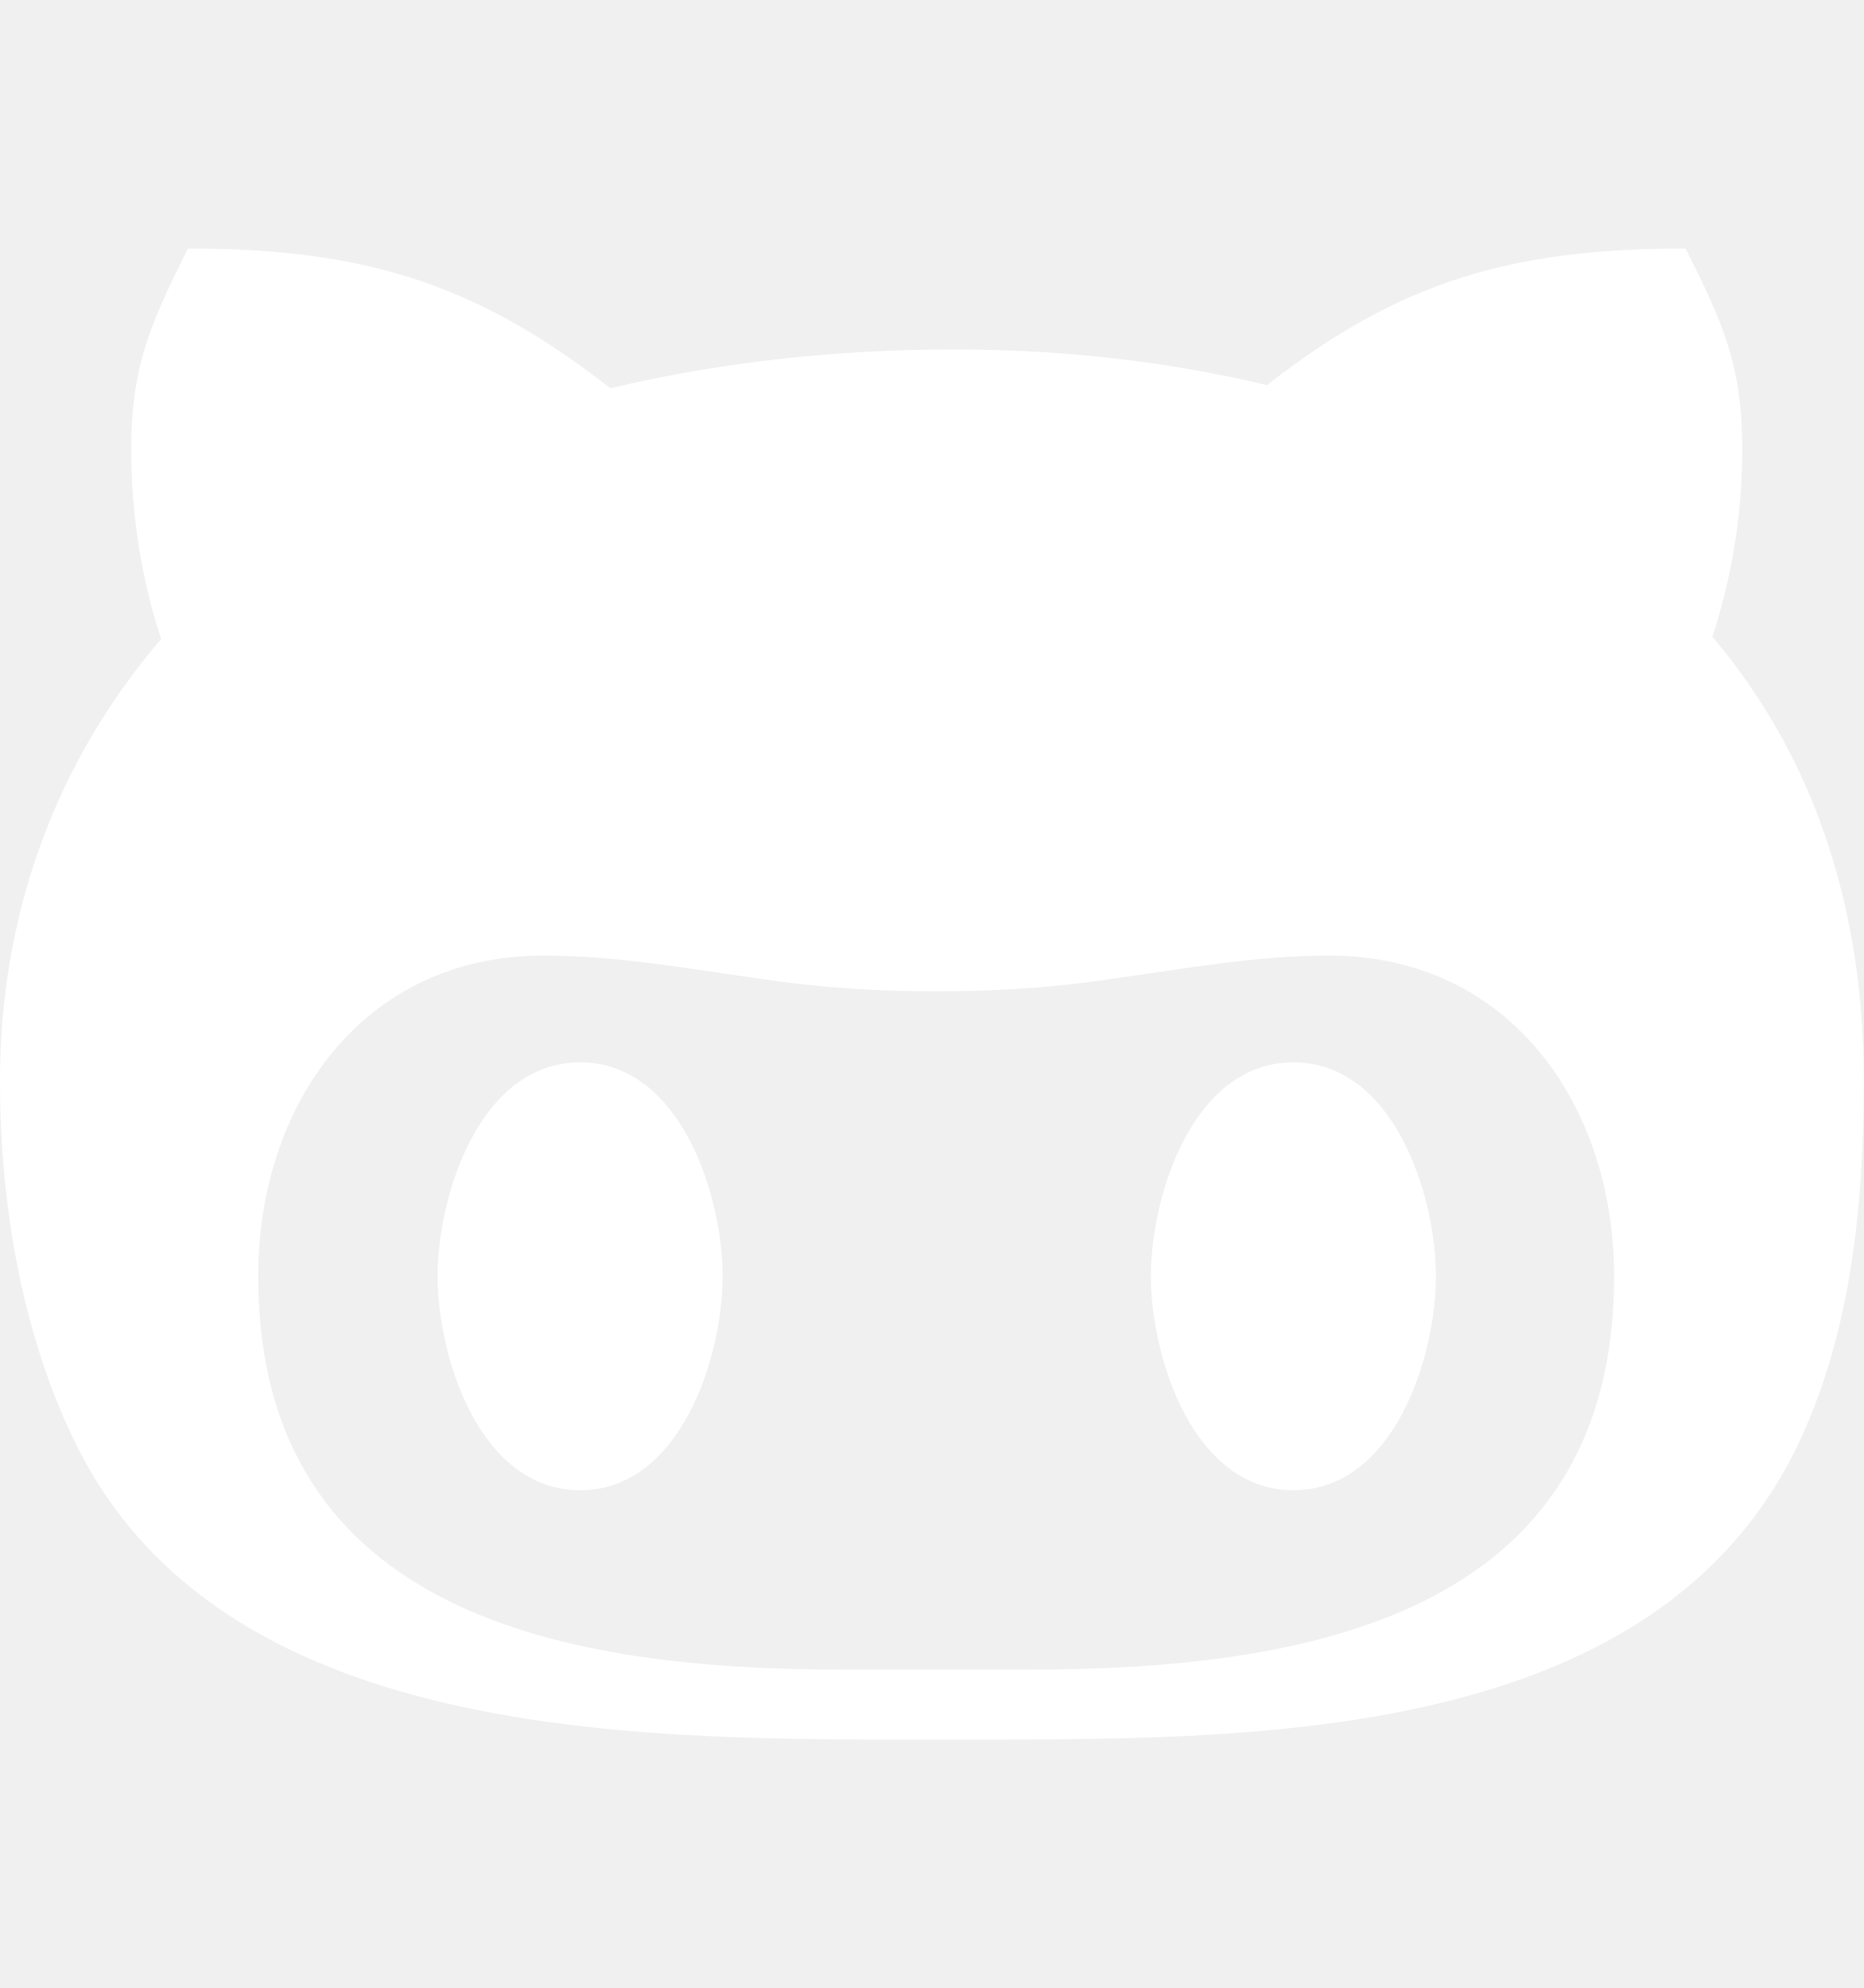
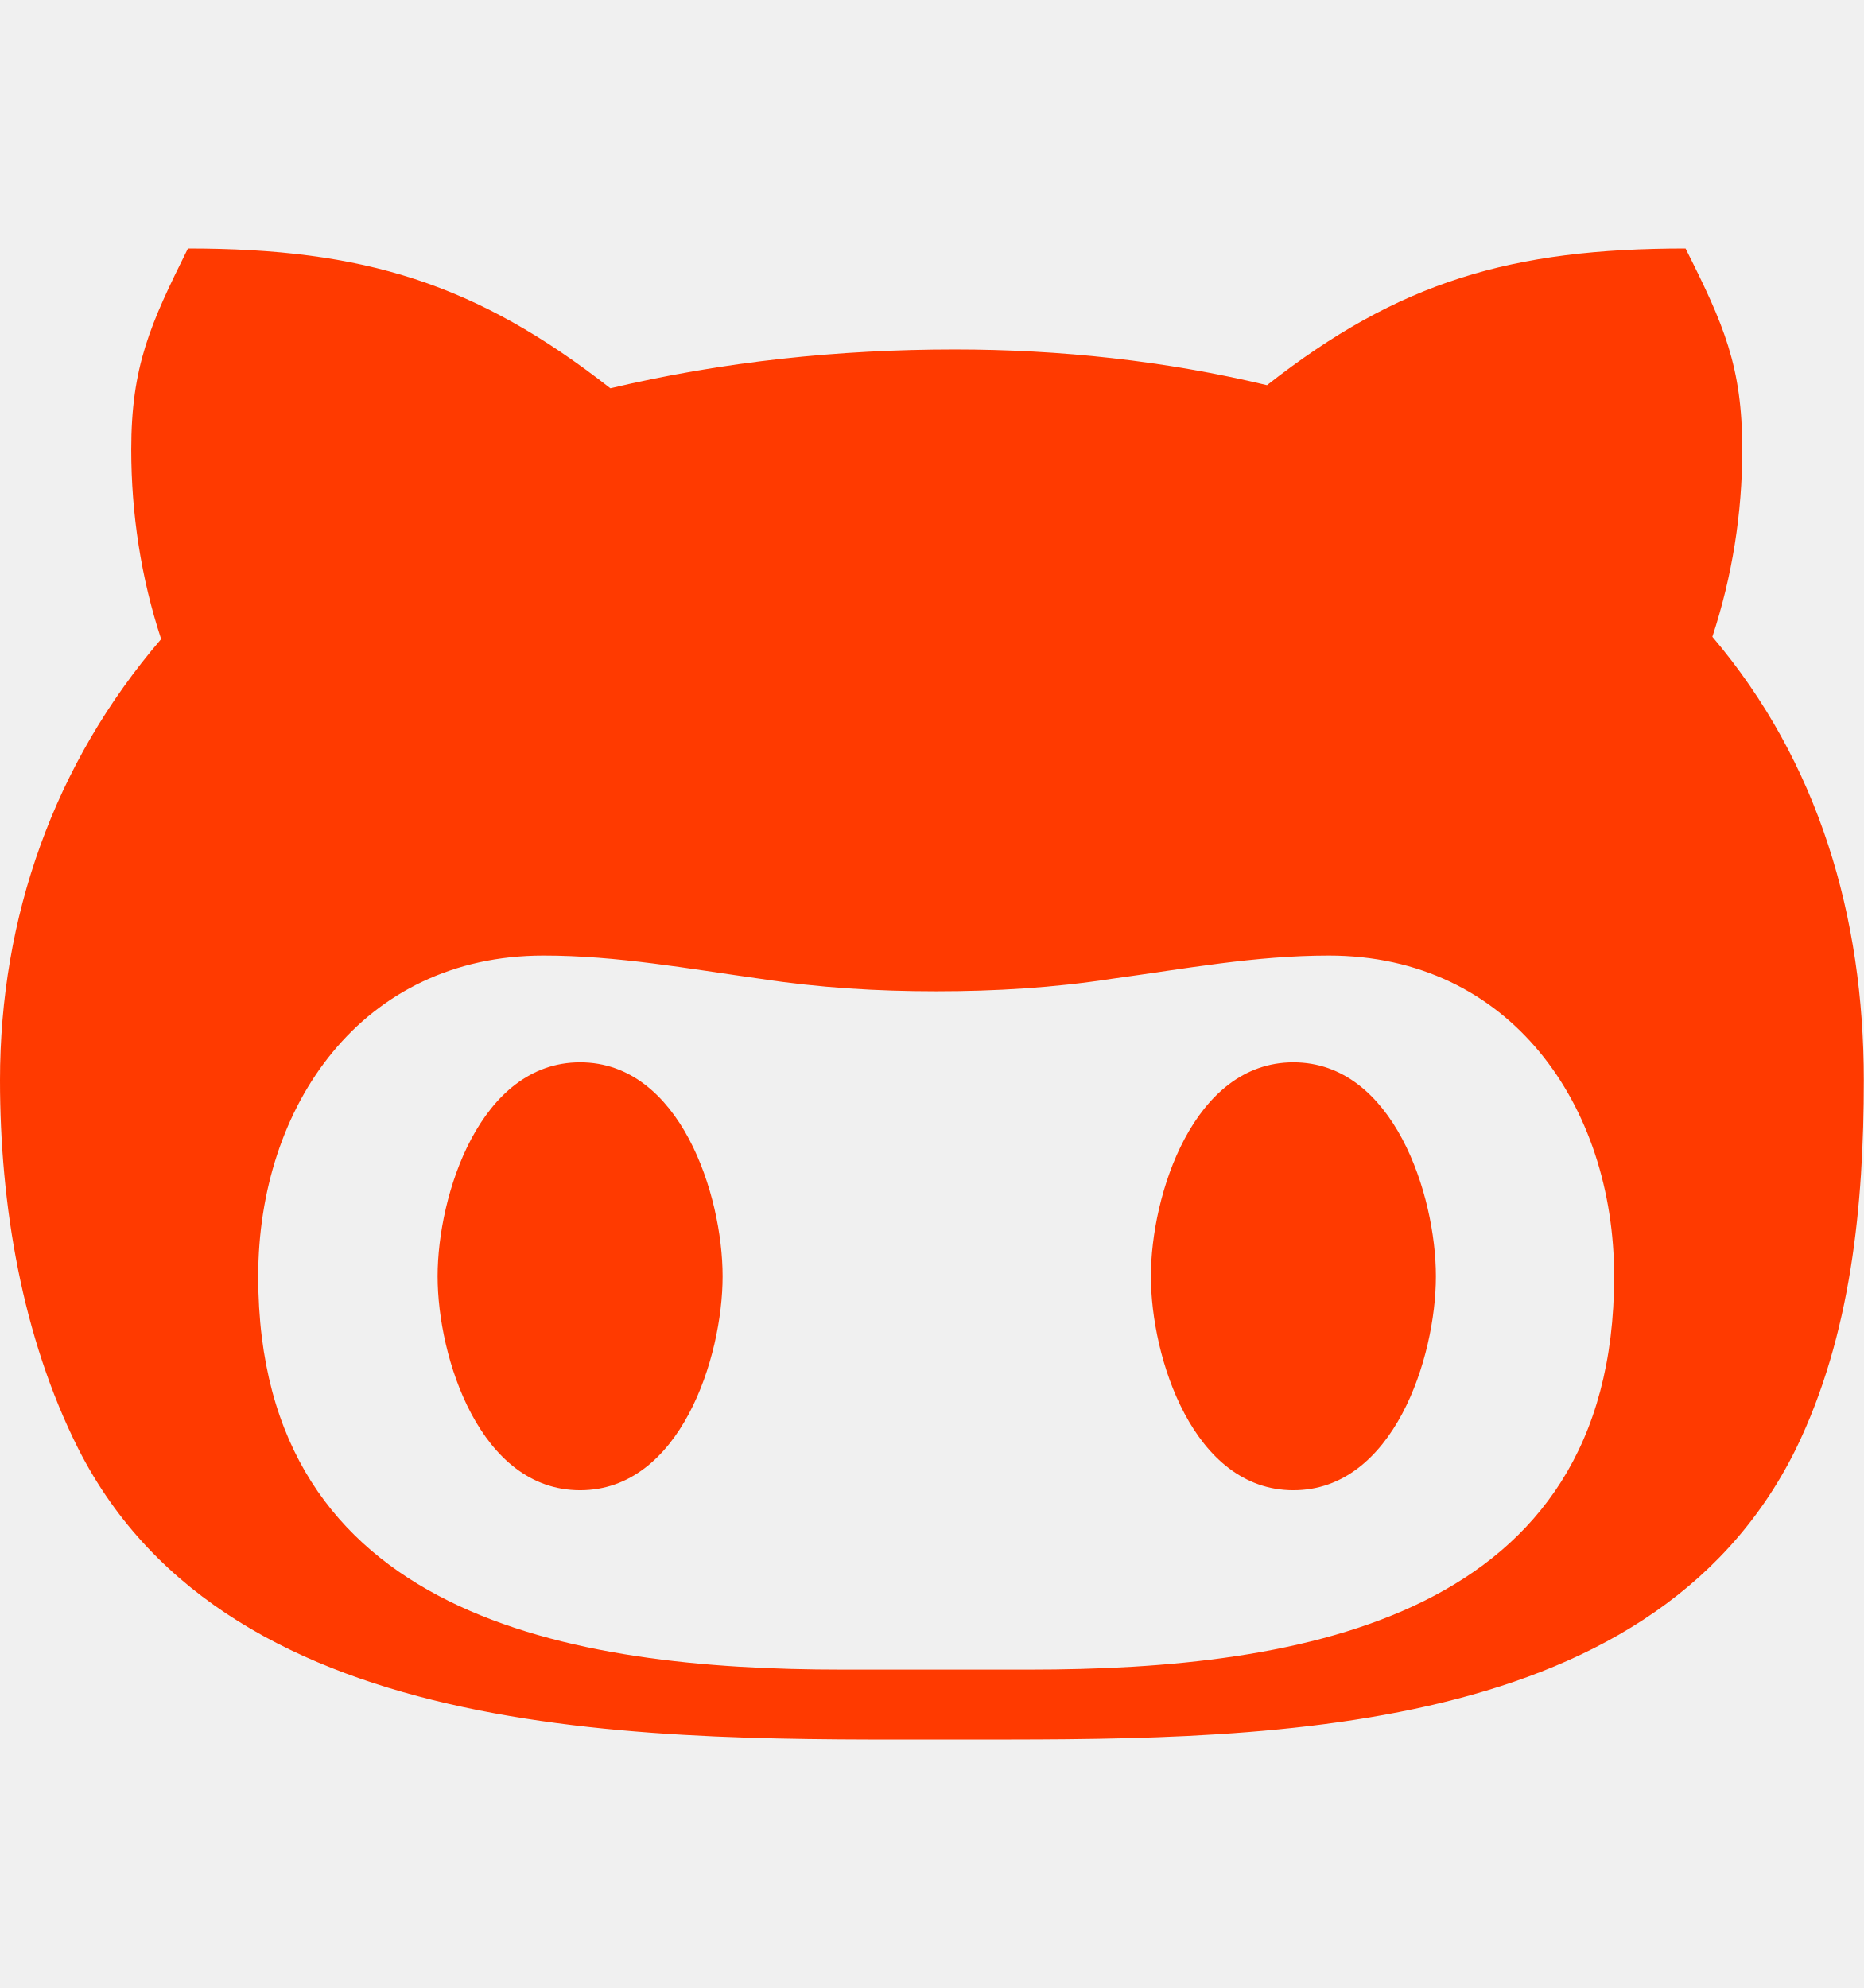
<svg xmlns="http://www.w3.org/2000/svg" aria-hidden="true" focusable="false" data-prefix="fab" data-icon="github-alt" class="svg-inline--fa fa-github-alt fa-w-15" role="img" viewBox="0 0 480 512">
-   <path fill="#fff" d="M186.1 328.7c0 20.9-10.9 55.1-36.7 55.1s-36.7-34.2-36.7-55.1 10.9-55.1 36.7-55.1 36.7 34.2 36.7 55.1zM480 278.2c0 31.9-3.2 65.7-17.5 95-37.9 76.6-142.1 74.8-216.7 74.8-75.8 0-186.2 2.7-225.6-74.8-14.6-29-20.2-63.1-20.2-95 0-41.9 13.9-81.5 41.5-113.6-5.2-15.8-7.7-32.4-7.7-48.8 0-21.5 4.9-32.3 14.6-51.8 45.3 0 74.3 9 108.8 36 29-6.9 58.8-10 88.7-10 27 0 54.2 2.9 80.4 9.2 34-26.7 63-35.2 107.8-35.2 9.8 19.5 14.6 30.3 14.6 51.8 0 16.4-2.6 32.7-7.7 48.2 27.5 32.4 39 72.3 39 114.2zm-64.3 50.5c0-43.9-26.7-82.6-73.5-82.6-18.9 0-37 3.4-56 6-14.9 2.3-29.8 3.2-45.1 3.2-15.2 0-30.1-.9-45.1-3.2-18.7-2.6-37-6-56-6-46.8 0-73.5 38.7-73.5 82.6 0 87.8 80.4 101.3 150.4 101.3h48.2c70.3 0 150.6-13.4 150.6-101.3zm-82.6-55.1c-25.8 0-36.7 34.2-36.7 55.1s10.9 55.1 36.7 55.1 36.7-34.2 36.7-55.1-10.9-55.1-36.7-55.1z" />
+   <path fill="#ff3a00" d="M186.1 328.7c0 20.9-10.9 55.1-36.7 55.1s-36.7-34.2-36.7-55.1 10.9-55.1 36.7-55.1 36.7 34.2 36.7 55.1zM480 278.2c0 31.9-3.2 65.7-17.5 95-37.9 76.6-142.1 74.8-216.7 74.8-75.8 0-186.2 2.7-225.6-74.8-14.6-29-20.2-63.1-20.2-95 0-41.9 13.9-81.5 41.5-113.6-5.2-15.8-7.7-32.4-7.7-48.8 0-21.5 4.9-32.3 14.6-51.8 45.3 0 74.3 9 108.8 36 29-6.9 58.8-10 88.7-10 27 0 54.2 2.9 80.4 9.2 34-26.7 63-35.2 107.8-35.2 9.8 19.5 14.6 30.3 14.6 51.8 0 16.4-2.6 32.7-7.7 48.2 27.5 32.4 39 72.3 39 114.2zm-64.3 50.5c0-43.9-26.7-82.6-73.5-82.6-18.9 0-37 3.4-56 6-14.9 2.3-29.8 3.2-45.1 3.2-15.2 0-30.1-.9-45.1-3.2-18.7-2.6-37-6-56-6-46.8 0-73.5 38.7-73.5 82.6 0 87.8 80.4 101.3 150.4 101.3h48.2c70.3 0 150.6-13.4 150.6-101.3zm-82.6-55.1c-25.8 0-36.7 34.2-36.7 55.1s10.9 55.1 36.7 55.1 36.7-34.2 36.7-55.1-10.9-55.1-36.7-55.1z" />
</svg>
